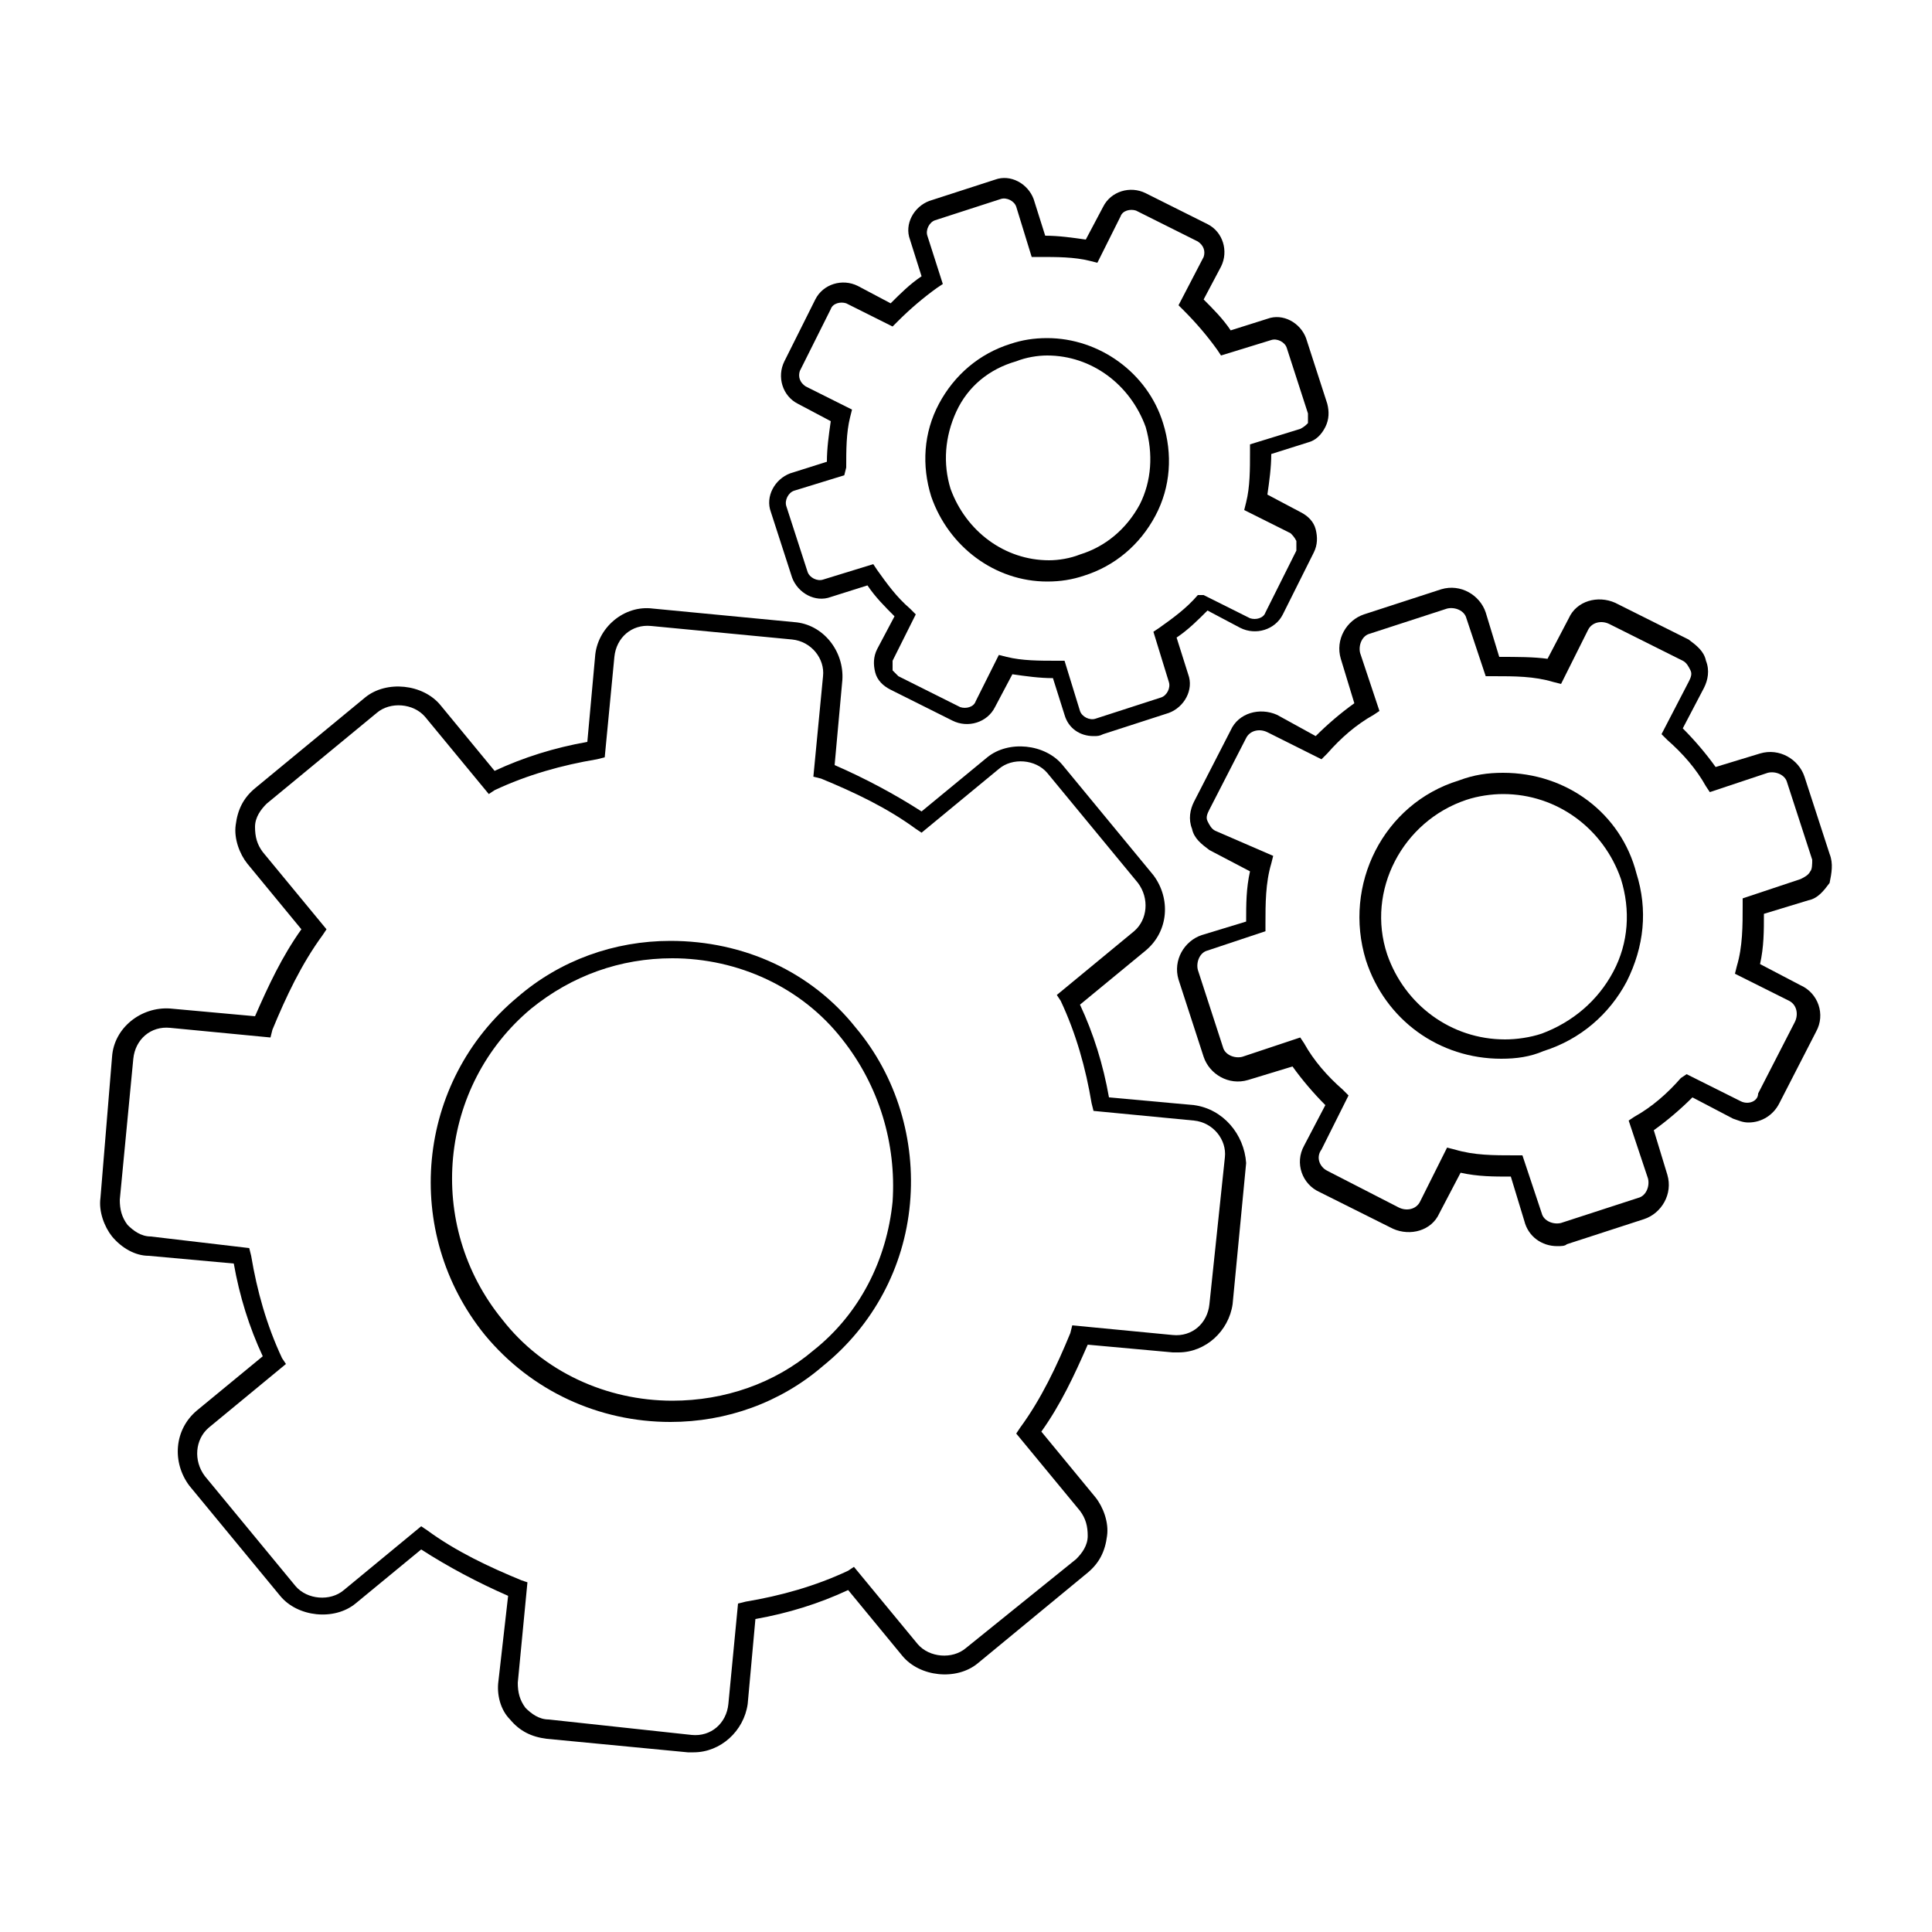
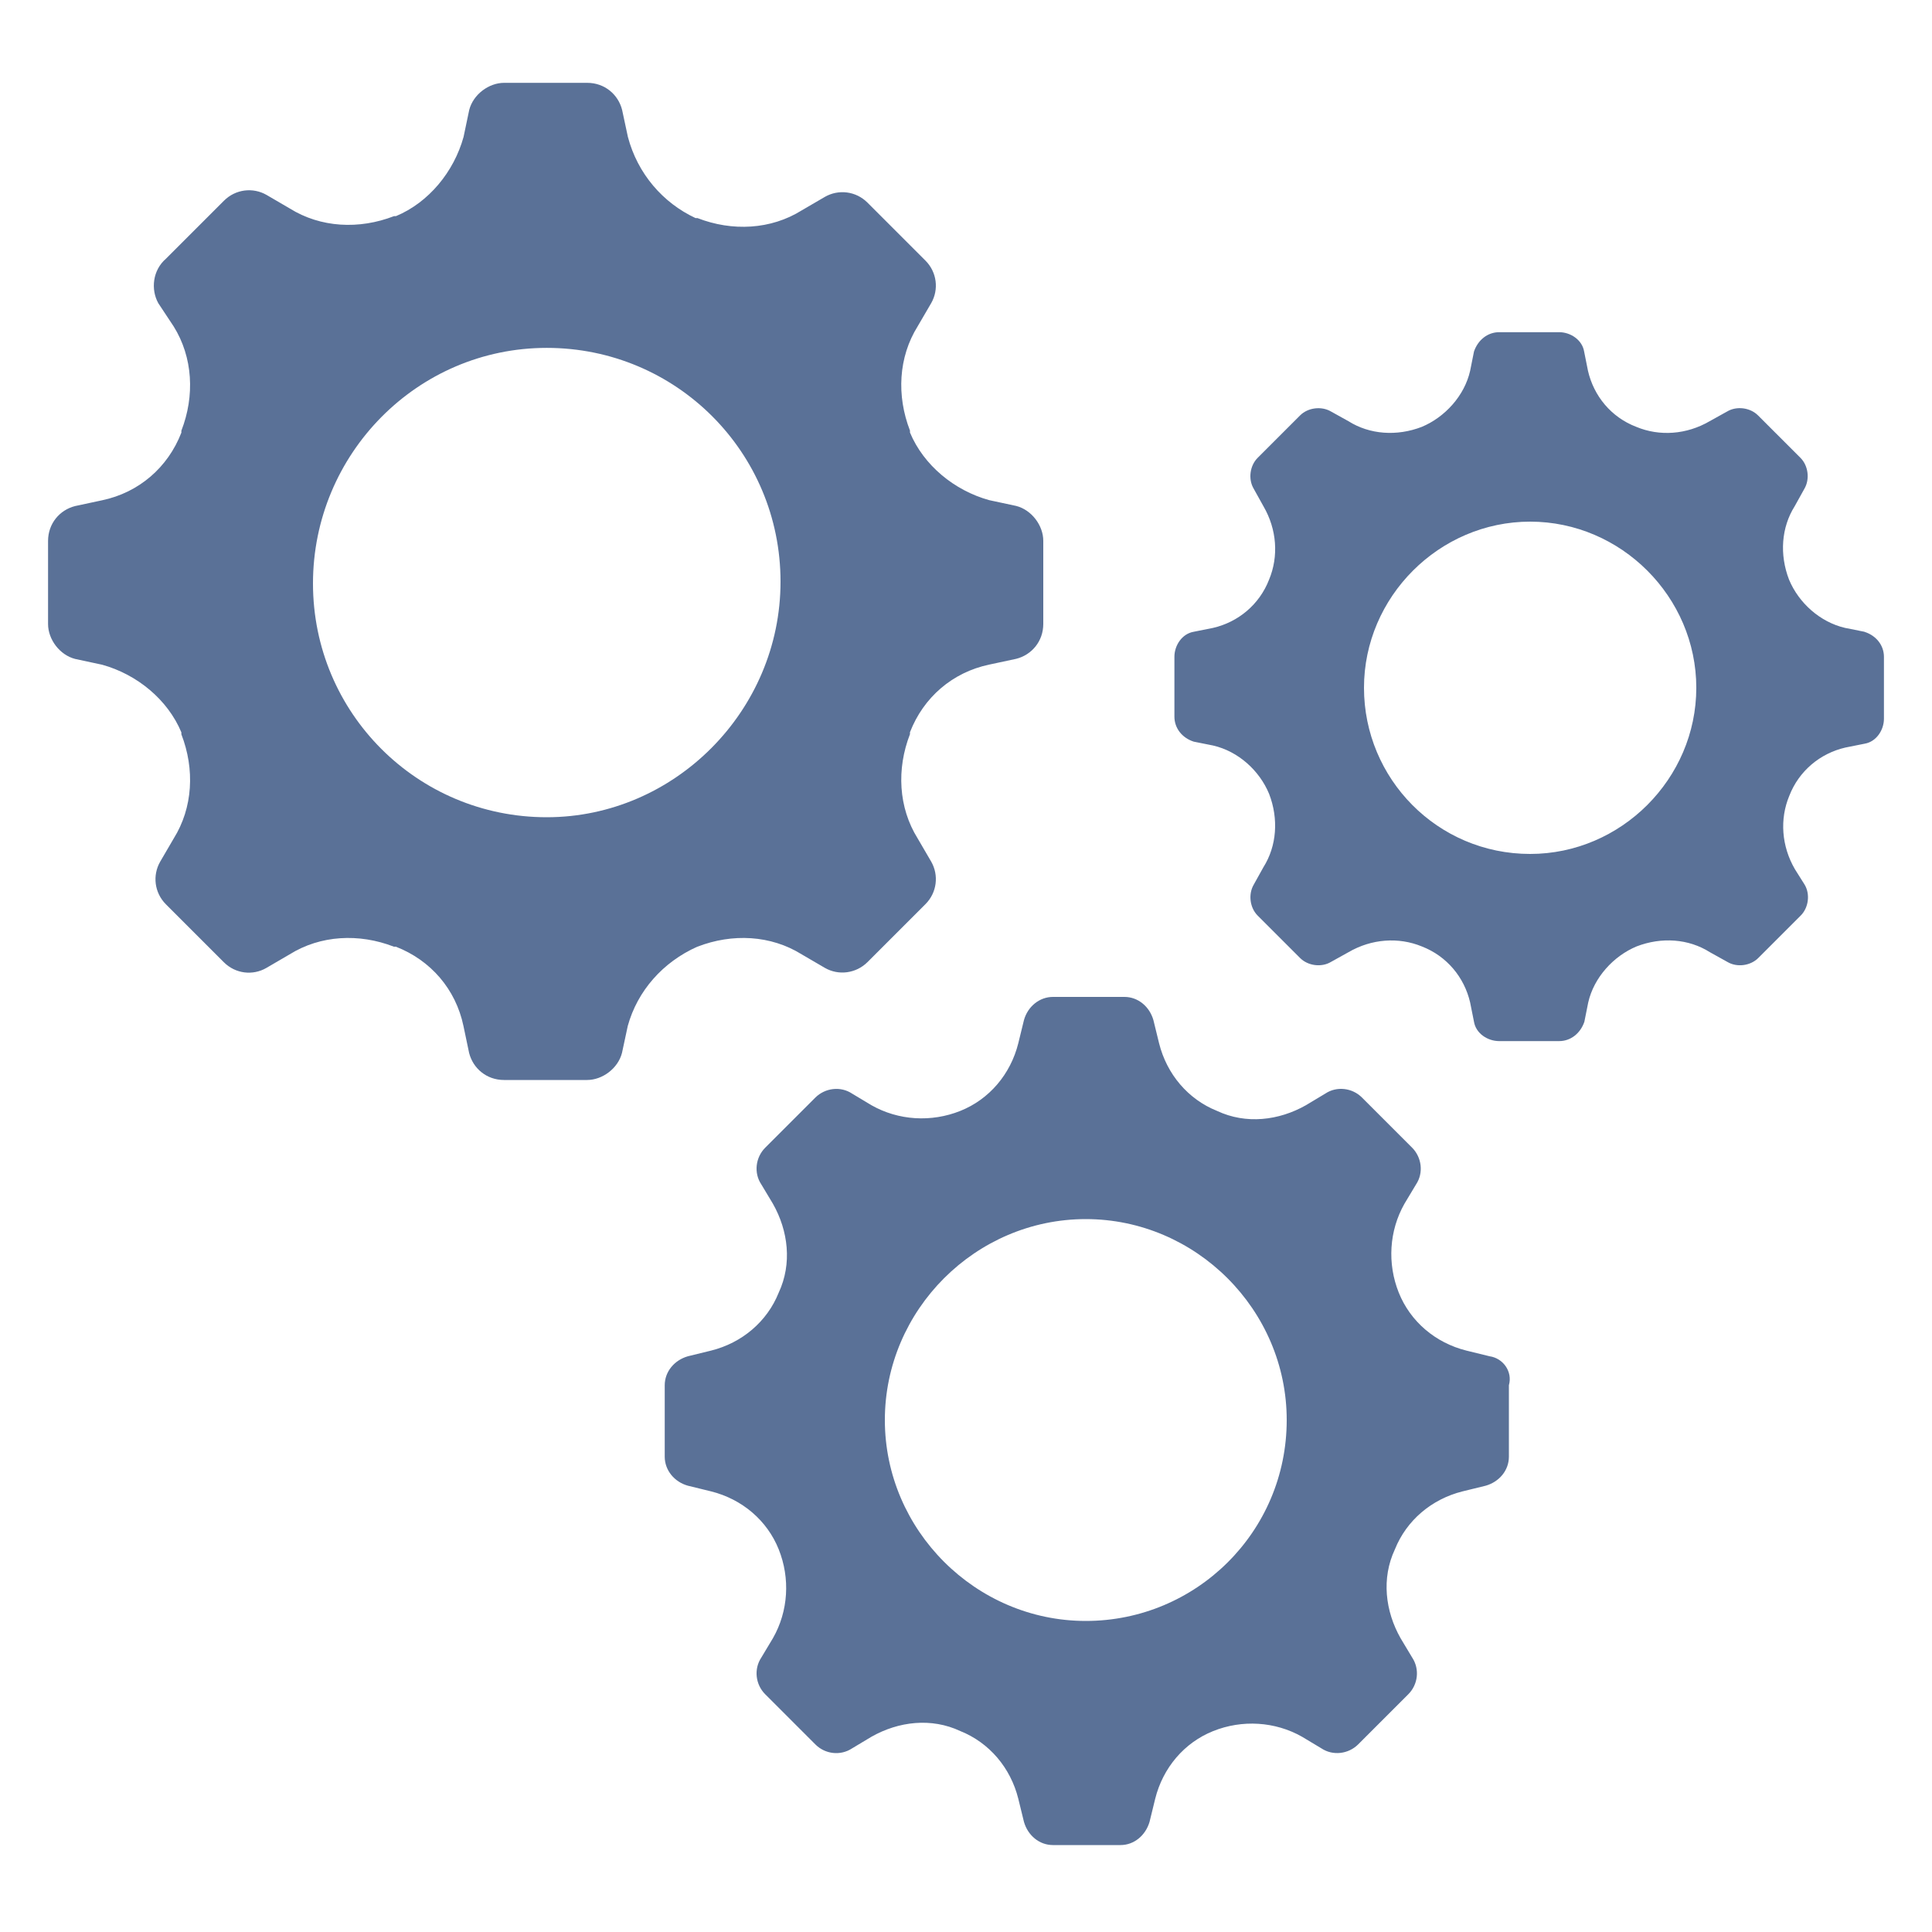
- <svg xmlns="http://www.w3.org/2000/svg" version="1.1" id="Layer_1" x="0px" y="0px" viewBox="0 0 100 100" style="enable-background:new 0 0 100 100;" xml:space="preserve">
-   <g>
-     <path d="M34.7,48.7c-2.9,0-5.7,1-7.9,2.9c-5.3,4.4-6,12.2-1.7,17.5c2.4,2.9,5.9,4.5,9.6,4.5c2.9,0,5.7-1,7.9-2.9   c2.6-2.1,4.2-5.1,4.5-8.4c0.3-3.3-0.7-6.6-2.8-9.1C42,50.3,38.5,48.7,34.7,48.7z M46.2,62.2c-0.3,3-1.7,5.8-4.1,7.7   c-2,1.7-4.6,2.6-7.3,2.6c-3.4,0-6.7-1.5-8.8-4.2c-4-4.9-3.3-12.1,1.5-16.1c2.1-1.7,4.6-2.6,7.3-2.6c3.4,0,6.7,1.5,8.8,4.2   C45.5,56.2,46.4,59.2,46.2,62.2z" />
-     <path d="M61.8,57.2l-4.4-0.4c-0.3-1.7-0.8-3.3-1.5-4.8l3.4-2.8c1.2-1,1.3-2.7,0.4-3.9L55,39.6c-0.9-1.1-2.8-1.3-3.9-0.4L47.7,42   c-1.4-0.9-2.9-1.7-4.5-2.4l0.4-4.4c0.1-1.5-1-2.9-2.5-3l-7.3-0.7c-1.5-0.2-2.9,1-3,2.5l-0.4,4.4c-1.7,0.3-3.3,0.8-4.8,1.5l-2.8-3.4   c-0.9-1.1-2.8-1.3-3.9-0.4l-5.7,4.7c-0.6,0.5-0.9,1.1-1,1.9c-0.1,0.7,0.2,1.5,0.6,2l2.8,3.4c-1,1.4-1.7,2.9-2.4,4.5l-4.4-0.4   c-1.5-0.1-2.9,1-3,2.5L5.2,62c-0.1,0.7,0.2,1.5,0.6,2C6.3,64.6,7,65,7.7,65l4.4,0.4c0.3,1.7,0.8,3.3,1.5,4.8l-3.4,2.8   c-1.2,1-1.3,2.7-0.4,3.9l4.7,5.7c0.9,1.1,2.8,1.3,3.9,0.4l3.4-2.8c1.4,0.9,2.9,1.7,4.5,2.4L25.8,87c-0.1,0.7,0.1,1.5,0.6,2   c0.5,0.6,1.1,0.9,1.9,1l7.3,0.7c0.1,0,0.2,0,0.3,0c1.4,0,2.6-1.1,2.8-2.5l0.4-4.4c1.7-0.3,3.3-0.8,4.8-1.5l2.8,3.4   c0.9,1.1,2.8,1.3,3.9,0.4l5.7-4.7c0.6-0.5,0.9-1.1,1-1.9c0.1-0.7-0.2-1.5-0.6-2l-2.8-3.4c1-1.4,1.7-2.9,2.4-4.5l4.4,0.4   c0.1,0,0.2,0,0.3,0c1.4,0,2.6-1.1,2.8-2.5l0.7-7.3C64.4,58.7,63.3,57.4,61.8,57.2z M62.6,67.5c-0.1,1-0.9,1.7-1.9,1.6l-5.2-0.5   l-0.1,0.4c-0.7,1.7-1.5,3.4-2.6,4.9l-0.2,0.3l3.3,4c0.3,0.4,0.4,0.8,0.4,1.3c0,0.5-0.3,0.9-0.6,1.2L50,85.3   c-0.7,0.6-1.9,0.5-2.5-0.2l-3.3-4l-0.3,0.2c-1.7,0.8-3.5,1.3-5.3,1.6l-0.4,0.1l-0.5,5.2c-0.1,1-0.9,1.7-1.9,1.6L28.4,89   c-0.5,0-0.9-0.3-1.2-0.6c-0.3-0.4-0.4-0.8-0.4-1.3l0.5-5.2L27,81.8c-1.7-0.7-3.4-1.5-4.9-2.6l-0.3-0.2l-4,3.3   c-0.7,0.6-1.9,0.5-2.5-0.2l-4.7-5.7c-0.6-0.8-0.5-1.9,0.2-2.5l4-3.3l-0.2-0.3c-0.8-1.7-1.3-3.5-1.6-5.3l-0.1-0.4L7.8,64   c-0.5,0-0.9-0.3-1.2-0.6c-0.3-0.4-0.4-0.8-0.4-1.3l0.7-7.3c0.1-1,0.9-1.7,1.9-1.6l5.2,0.5l0.1-0.4c0.7-1.7,1.5-3.4,2.6-4.9l0.2-0.3   l-3.3-4c-0.3-0.4-0.4-0.8-0.4-1.3c0-0.5,0.3-0.9,0.6-1.2l5.7-4.7c0.7-0.6,1.9-0.5,2.5,0.2l3.3,4l0.3-0.2c1.7-0.8,3.5-1.3,5.3-1.6   l0.4-0.1l0.5-5.2c0.1-1,0.9-1.7,1.9-1.6l7.3,0.7c1,0.1,1.7,1,1.6,1.9l-0.5,5.2l0.4,0.1c1.7,0.7,3.4,1.5,4.9,2.6l0.3,0.2l4-3.3   c0.7-0.6,1.9-0.5,2.5,0.2l4.7,5.7c0.6,0.8,0.5,1.9-0.2,2.5l-4,3.3l0.2,0.3c0.8,1.7,1.3,3.5,1.6,5.3l0.1,0.4l5.2,0.5   c1,0.1,1.7,1,1.6,1.9L62.6,67.5z" />
-     <path d="M94.7,44.2l-1.3-4c-0.3-0.9-1.3-1.5-2.3-1.2l-2.3,0.7c-0.5-0.7-1.1-1.4-1.7-2l1.1-2.1c0.2-0.4,0.3-0.9,0.1-1.4   c-0.1-0.5-0.5-0.8-0.9-1.1l-3.8-1.9c-0.9-0.4-2-0.1-2.4,0.8l-1.1,2.1C79.4,34,78.5,34,77.6,34l-0.7-2.3c-0.3-0.9-1.3-1.5-2.3-1.2   l-4,1.3c-0.9,0.3-1.5,1.3-1.2,2.3l0.7,2.3c-0.7,0.5-1.4,1.1-2,1.7L66.1,37c-0.9-0.4-2-0.1-2.4,0.8l-1.9,3.7   c-0.2,0.4-0.3,0.9-0.1,1.4c0.1,0.5,0.5,0.8,0.9,1.1l2.1,1.1c-0.2,0.9-0.2,1.7-0.2,2.6l-2.3,0.7c-0.9,0.3-1.5,1.3-1.2,2.3l1.3,4   c0.3,0.9,1.3,1.5,2.3,1.2l2.3-0.7c0.5,0.7,1.1,1.4,1.7,2l-1.1,2.1c-0.5,0.9-0.1,2,0.8,2.4l3.8,1.9c0.9,0.4,2,0.1,2.4-0.8l1.1-2.1   c0.9,0.2,1.7,0.2,2.6,0.2l0.7,2.3c0.2,0.8,0.9,1.3,1.7,1.3c0.2,0,0.4,0,0.5-0.1l4-1.3c0.9-0.3,1.5-1.3,1.2-2.3l-0.7-2.3   c0.7-0.5,1.4-1.1,2-1.7l2.1,1.1c0.3,0.1,0.5,0.2,0.8,0.2c0.7,0,1.3-0.4,1.6-1l1.9-3.7c0.5-0.9,0.1-2-0.8-2.4l-2.1-1.1   c0.2-0.9,0.2-1.7,0.2-2.6l2.3-0.7c0.5-0.1,0.8-0.5,1.1-0.9C94.8,45.2,94.9,44.7,94.7,44.2z M93.7,45.1c-0.1,0.2-0.3,0.3-0.5,0.4   l-3,1l0,0.4c0,1,0,2.1-0.3,3.1l-0.1,0.4l2.8,1.4c0.4,0.2,0.5,0.7,0.3,1.1l-1.9,3.7C91,57,90.5,57.2,90.1,57l-2.8-1.4L87,55.8   c-0.7,0.8-1.5,1.5-2.4,2l-0.3,0.2l1,3c0.1,0.4-0.1,0.9-0.5,1l-4,1.3c-0.4,0.1-0.9-0.1-1-0.5l-1-3l-0.4,0c-1.1,0-2.1,0-3.1-0.3   l-0.4-0.1l-1.4,2.8c-0.2,0.4-0.7,0.5-1.1,0.3l-3.7-1.9c-0.4-0.2-0.6-0.7-0.3-1.1l1.4-2.8l-0.3-0.3c-0.8-0.7-1.5-1.5-2-2.4l-0.2-0.3   l-3,1c-0.4,0.1-0.9-0.1-1-0.5l-1.3-4c-0.1-0.4,0.1-0.9,0.5-1l3-1l0-0.4c0-1,0-2.1,0.3-3.1l0.1-0.4L62.9,43   c-0.2-0.1-0.3-0.3-0.4-0.5c-0.1-0.2,0-0.4,0.1-0.6l1.9-3.7c0.2-0.4,0.7-0.5,1.1-0.3l2.8,1.4l0.3-0.3c0.7-0.8,1.5-1.5,2.4-2l0.3-0.2   l-1-3c-0.1-0.4,0.1-0.9,0.5-1l4-1.3c0.4-0.1,0.9,0.1,1,0.5l1,3l0.4,0c1.1,0,2.1,0,3.1,0.3l0.4,0.1l1.4-2.8c0.2-0.4,0.7-0.5,1.1-0.3   l3.8,1.9c0.2,0.1,0.3,0.3,0.4,0.5c0.1,0.2,0,0.4-0.1,0.6L86,38l0.3,0.3c0.8,0.7,1.5,1.5,2,2.4l0.2,0.3l3-1c0.4-0.1,0.9,0.1,1,0.5   l1.3,4C93.8,44.7,93.8,45,93.7,45.1z" />
-     <path d="M77.8,40c-0.8,0-1.5,0.1-2.3,0.4c-3.9,1.2-6,5.4-4.8,9.3c1,3.1,3.8,5.1,7,5.1c0.8,0,1.5-0.1,2.2-0.4   c1.9-0.6,3.4-1.9,4.3-3.6c0.9-1.8,1.1-3.7,0.5-5.6C83.9,42.1,81.1,40,77.8,40z M83.5,50.3c-0.8,1.5-2.1,2.6-3.7,3.2   c-0.6,0.2-1.3,0.3-1.9,0.3c-2.8,0-5.2-1.8-6.1-4.4c-1.1-3.3,0.8-6.9,4.1-8c0.6-0.2,1.3-0.3,1.9-0.3c2.8,0,5.2,1.8,6.1,4.4   C84.4,47.1,84.3,48.8,83.5,50.3z" />
-     <path d="M54.2,30.1c0.7,0,1.3-0.1,1.9-0.3c1.6-0.5,2.9-1.6,3.7-3.1c0.8-1.5,0.9-3.2,0.4-4.8c-0.8-2.6-3.3-4.4-6-4.4   c-0.7,0-1.3,0.1-1.9,0.3c-1.6,0.5-2.9,1.6-3.7,3.1s-0.9,3.2-0.4,4.8C49.1,28.3,51.5,30.1,54.2,30.1z M49.5,21.3   c0.6-1.3,1.7-2.2,3.1-2.6c0.5-0.2,1.1-0.3,1.6-0.3c2.3,0,4.3,1.5,5.1,3.7c0.4,1.4,0.3,2.8-0.3,4c-0.7,1.3-1.8,2.2-3.1,2.6   c-0.5,0.2-1.1,0.3-1.6,0.3c-2.3,0-4.3-1.5-5.1-3.7C48.8,24,48.9,22.6,49.5,21.3z" />
-     <path d="M40.9,24.5c-0.8,0.3-1.3,1.2-1,2l1.1,3.4c0.3,0.8,1.2,1.3,2,1l1.9-0.6c0.4,0.6,0.9,1.1,1.4,1.6l-0.9,1.7   c-0.2,0.4-0.2,0.8-0.1,1.2c0.1,0.4,0.4,0.7,0.8,0.9l3.2,1.6c0.8,0.4,1.8,0.1,2.2-0.7l0.9-1.7c0.7,0.1,1.4,0.2,2.1,0.2l0.6,1.9   c0.2,0.7,0.8,1.1,1.5,1.1c0.2,0,0.3,0,0.5-0.1l3.4-1.1c0.8-0.3,1.3-1.2,1-2l-0.6-1.9c0.6-0.4,1.1-0.9,1.6-1.4l1.7,0.9   c0.8,0.4,1.8,0.1,2.2-0.7l1.6-3.2c0.2-0.4,0.2-0.8,0.1-1.2c-0.1-0.4-0.4-0.7-0.8-0.9l-1.7-0.9c0.1-0.7,0.2-1.4,0.2-2.1l1.9-0.6   c0.4-0.1,0.7-0.4,0.9-0.8c0.2-0.4,0.2-0.8,0.1-1.2l-1.1-3.4c-0.3-0.8-1.2-1.3-2-1l-1.9,0.6c-0.4-0.6-0.9-1.1-1.4-1.6l0.9-1.7   c0.4-0.8,0.1-1.8-0.7-2.2L59.3,10c-0.8-0.4-1.8-0.1-2.2,0.7l-0.9,1.7c-0.7-0.1-1.4-0.2-2.1-0.2l-0.6-1.9c-0.3-0.8-1.2-1.3-2-1   l-3.4,1.1c-0.8,0.3-1.3,1.2-1,2l0.6,1.9c-0.6,0.4-1.1,0.9-1.6,1.4l-1.7-0.9c-0.8-0.4-1.8-0.1-2.2,0.7l-1.6,3.2   c-0.4,0.8-0.1,1.8,0.7,2.2l1.7,0.9c-0.1,0.7-0.2,1.4-0.2,2.1L40.9,24.5z M43.8,24.2c0-0.9,0-1.8,0.2-2.6l0.1-0.4L41.7,20   c-0.3-0.2-0.4-0.5-0.3-0.8l1.6-3.2c0.1-0.3,0.5-0.4,0.8-0.3l2.4,1.2l0.3-0.3c0.6-0.6,1.3-1.2,2-1.7l0.3-0.2L48,12.2   c-0.1-0.3,0.1-0.7,0.4-0.8l3.4-1.1c0.3-0.1,0.7,0.1,0.8,0.4l0.8,2.6l0.4,0c0.9,0,1.8,0,2.6,0.2l0.4,0.1l1.2-2.4   c0.1-0.3,0.5-0.4,0.8-0.3l3.2,1.6c0.3,0.2,0.4,0.5,0.3,0.8L61,15.8l0.3,0.3c0.6,0.6,1.2,1.3,1.7,2l0.2,0.3l2.6-0.8   c0.3-0.1,0.7,0.1,0.8,0.4l1.1,3.4c0,0.2,0,0.3,0,0.5c-0.1,0.1-0.2,0.2-0.4,0.3l-2.6,0.8l0,0.4c0,0.9,0,1.8-0.2,2.6l-0.1,0.4   l2.4,1.2c0.1,0.1,0.2,0.2,0.3,0.4c0,0.2,0,0.3,0,0.5l-1.6,3.2c-0.1,0.3-0.5,0.4-0.8,0.3l-2.4-1.2L62,30.8c-0.6,0.7-1.3,1.2-2,1.7   l-0.3,0.2l0.8,2.6c0.1,0.3-0.1,0.7-0.4,0.8l-3.4,1.1c-0.3,0.1-0.7-0.1-0.8-0.4l-0.8-2.6l-0.4,0c-0.9,0-1.8,0-2.6-0.2l-0.4-0.1   l-1.2,2.4c-0.1,0.3-0.5,0.4-0.8,0.3l-3.2-1.6c-0.1-0.1-0.2-0.2-0.3-0.3c0-0.2,0-0.3,0-0.5l1.2-2.4l-0.3-0.3c-0.7-0.6-1.2-1.3-1.7-2   l-0.2-0.3l-2.6,0.8c-0.3,0.1-0.7-0.1-0.8-0.4l-1.1-3.4c-0.1-0.3,0.1-0.7,0.4-0.8l2.6-0.8L43.8,24.2z" />
-   </g>
+ <svg xmlns="http://www.w3.org/2000/svg" version="1.1" width="16" height="16" viewBox="0 0 16 16">
+   <path fill="#5a7197" d="M5.776 7.84c0.289-0.112 0.608-0.096 0.864 0.064l0.192 0.112c0.112 0.064 0.256 0.047 0.352-0.048l0.48-0.48c0.096-0.096 0.112-0.24 0.048-0.352l-0.112-0.192c-0.16-0.256-0.176-0.576-0.064-0.864 0 0 0 0 0-0.016 0.112-0.289 0.352-0.496 0.656-0.56l0.224-0.048c0.127-0.032 0.224-0.144 0.224-0.289v-0.688c0-0.127-0.096-0.256-0.224-0.289l-0.224-0.048c-0.289-0.080-0.543-0.289-0.656-0.56 0 0 0 0 0-0.016-0.112-0.289-0.096-0.608 0.064-0.864l0.112-0.192c0.064-0.112 0.048-0.256-0.048-0.352l-0.48-0.48c-0.096-0.096-0.24-0.112-0.352-0.048l-0.192 0.112c-0.256 0.16-0.576 0.176-0.864 0.064 0 0 0 0-0.016 0-0.272-0.127-0.48-0.369-0.56-0.672l-0.048-0.224c-0.032-0.127-0.144-0.224-0.289-0.224h-0.688c-0.127 0-0.256 0.096-0.289 0.224l-0.047 0.224c-0.080 0.289-0.289 0.543-0.56 0.656 0 0 0 0-0.016 0-0.289 0.112-0.608 0.096-0.864-0.064l-0.192-0.112c-0.112-0.064-0.256-0.048-0.352 0.048l-0.48 0.48c-0.112 0.096-0.127 0.256-0.064 0.369l0.127 0.192c0.16 0.256 0.176 0.576 0.064 0.864 0 0 0 0 0 0.016-0.112 0.289-0.352 0.496-0.656 0.56l-0.224 0.048c-0.127 0.032-0.224 0.144-0.224 0.289v0.688c0 0.127 0.096 0.256 0.224 0.289l0.224 0.048c0.289 0.080 0.543 0.289 0.656 0.56 0 0 0 0 0 0.016 0.112 0.289 0.096 0.608-0.064 0.864l-0.112 0.192c-0.064 0.112-0.048 0.256 0.048 0.352l0.48 0.48c0.096 0.096 0.24 0.112 0.352 0.047l0.192-0.112c0.256-0.16 0.576-0.176 0.864-0.064 0 0 0 0 0.016 0 0.289 0.112 0.496 0.352 0.56 0.656l0.047 0.224c0.032 0.127 0.144 0.224 0.289 0.224h0.688c0.127 0 0.256-0.096 0.289-0.224l0.048-0.224c0.080-0.289 0.289-0.528 0.576-0.656 0 0 0 0 0 0zM4.528 6.768c-1.072 0-1.936-0.864-1.936-1.936s0.864-1.951 1.936-1.951c1.072 0 1.936 0.864 1.936 1.936s-0.88 1.951-1.936 1.951z" />
+   <path fill="#5a7197" d="M12.336 11.232l-0.192-0.047c-0.256-0.064-0.464-0.24-0.56-0.48 0 0 0 0 0 0-0.096-0.24-0.080-0.512 0.047-0.736l0.096-0.16c0.064-0.096 0.047-0.224-0.032-0.304l-0.416-0.416c-0.080-0.080-0.209-0.096-0.304-0.032l-0.16 0.096c-0.224 0.127-0.496 0.16-0.736 0.047 0 0 0 0 0 0-0.24-0.096-0.416-0.304-0.48-0.56l-0.047-0.192c-0.032-0.112-0.127-0.192-0.24-0.192h-0.592c-0.112 0-0.209 0.080-0.24 0.192l-0.047 0.192c-0.064 0.256-0.24 0.464-0.48 0.56 0 0 0 0 0 0-0.24 0.096-0.512 0.080-0.736-0.047l-0.16-0.096c-0.096-0.064-0.224-0.047-0.304 0.032l-0.416 0.416c-0.080 0.080-0.096 0.209-0.032 0.304l0.096 0.16c0.127 0.224 0.16 0.496 0.048 0.736 0 0 0 0 0 0-0.096 0.24-0.304 0.416-0.56 0.48l-0.192 0.047c-0.112 0.032-0.192 0.127-0.192 0.24v0.592c0 0.112 0.080 0.209 0.192 0.24l0.192 0.047c0.256 0.064 0.464 0.24 0.56 0.48 0 0 0 0 0 0 0.096 0.24 0.080 0.512-0.048 0.736l-0.096 0.16c-0.064 0.096-0.048 0.224 0.032 0.304l0.416 0.416c0.080 0.080 0.207 0.096 0.304 0.032l0.16-0.096c0.224-0.127 0.496-0.16 0.736-0.047 0 0 0 0 0 0 0.24 0.096 0.416 0.304 0.48 0.56l0.047 0.192c0.032 0.112 0.127 0.192 0.24 0.192h0.56c0.112 0 0.207-0.080 0.24-0.192l0.047-0.192c0.064-0.256 0.24-0.464 0.48-0.56 0 0 0 0 0 0 0.24-0.096 0.512-0.080 0.736 0.047l0.16 0.096c0.096 0.064 0.224 0.047 0.304-0.032l0.416-0.416c0.080-0.080 0.096-0.207 0.032-0.304l-0.096-0.16c-0.127-0.224-0.16-0.496-0.047-0.736 0 0 0 0 0 0 0.096-0.24 0.304-0.416 0.56-0.48l0.192-0.047c0.112-0.032 0.192-0.127 0.192-0.24v-0.592c0.032-0.112-0.047-0.224-0.16-0.24zM8.992 13.424c-0.912 0-1.664-0.752-1.664-1.664s0.752-1.664 1.664-1.664c0.912 0 1.664 0.752 1.664 1.664 0 0.928-0.752 1.664-1.664 1.664z" />
+   <path fill="#5a7197" d="M15.44 5.232l-0.16-0.032c-0.207-0.048-0.384-0.207-0.464-0.4 0 0 0 0 0 0-0.080-0.207-0.064-0.432 0.047-0.608l0.080-0.144c0.047-0.080 0.032-0.192-0.032-0.256l-0.352-0.352c-0.064-0.064-0.176-0.080-0.256-0.032l-0.144 0.080c-0.192 0.112-0.416 0.127-0.608 0.047 0 0 0 0 0 0-0.209-0.080-0.352-0.256-0.4-0.464l-0.032-0.16c-0.016-0.096-0.112-0.16-0.207-0.16h-0.496c-0.096 0-0.176 0.064-0.209 0.16l-0.032 0.16c-0.047 0.207-0.209 0.384-0.4 0.464 0 0 0 0 0 0-0.207 0.080-0.432 0.064-0.608-0.047l-0.144-0.080c-0.080-0.047-0.192-0.032-0.256 0.032l-0.352 0.352c-0.064 0.064-0.080 0.176-0.032 0.256l0.080 0.144c0.112 0.192 0.127 0.416 0.047 0.608 0 0 0 0 0 0-0.080 0.207-0.256 0.352-0.464 0.4l-0.16 0.032c-0.096 0.016-0.16 0.112-0.16 0.207v0.496c0 0.096 0.064 0.176 0.16 0.207l0.16 0.032c0.209 0.048 0.384 0.207 0.464 0.4 0 0 0 0 0 0 0.080 0.207 0.064 0.432-0.047 0.608l-0.080 0.144c-0.047 0.080-0.032 0.192 0.032 0.256l0.352 0.352c0.064 0.064 0.176 0.080 0.256 0.032l0.144-0.080c0.192-0.112 0.416-0.127 0.608-0.048 0 0 0 0 0 0 0.207 0.080 0.352 0.256 0.4 0.464l0.032 0.16c0.016 0.096 0.112 0.16 0.209 0.16h0.496c0.096 0 0.176-0.064 0.209-0.16l0.032-0.16c0.047-0.207 0.209-0.384 0.4-0.464 0 0 0 0 0 0 0.207-0.080 0.432-0.064 0.608 0.048l0.144 0.080c0.080 0.048 0.192 0.032 0.256-0.032l0.352-0.352c0.064-0.064 0.080-0.176 0.032-0.256l-0.080-0.127c-0.112-0.192-0.127-0.416-0.047-0.608 0 0 0 0 0 0 0.080-0.207 0.256-0.352 0.464-0.4l0.16-0.032c0.096-0.016 0.16-0.112 0.16-0.207v-0.512c0-0.096-0.064-0.176-0.16-0.207zM12.672 7.072c-0.768 0-1.376-0.623-1.376-1.376s0.623-1.376 1.376-1.376 1.376 0.623 1.376 1.376-0.623 1.376-1.376 1.376z" />
</svg>
